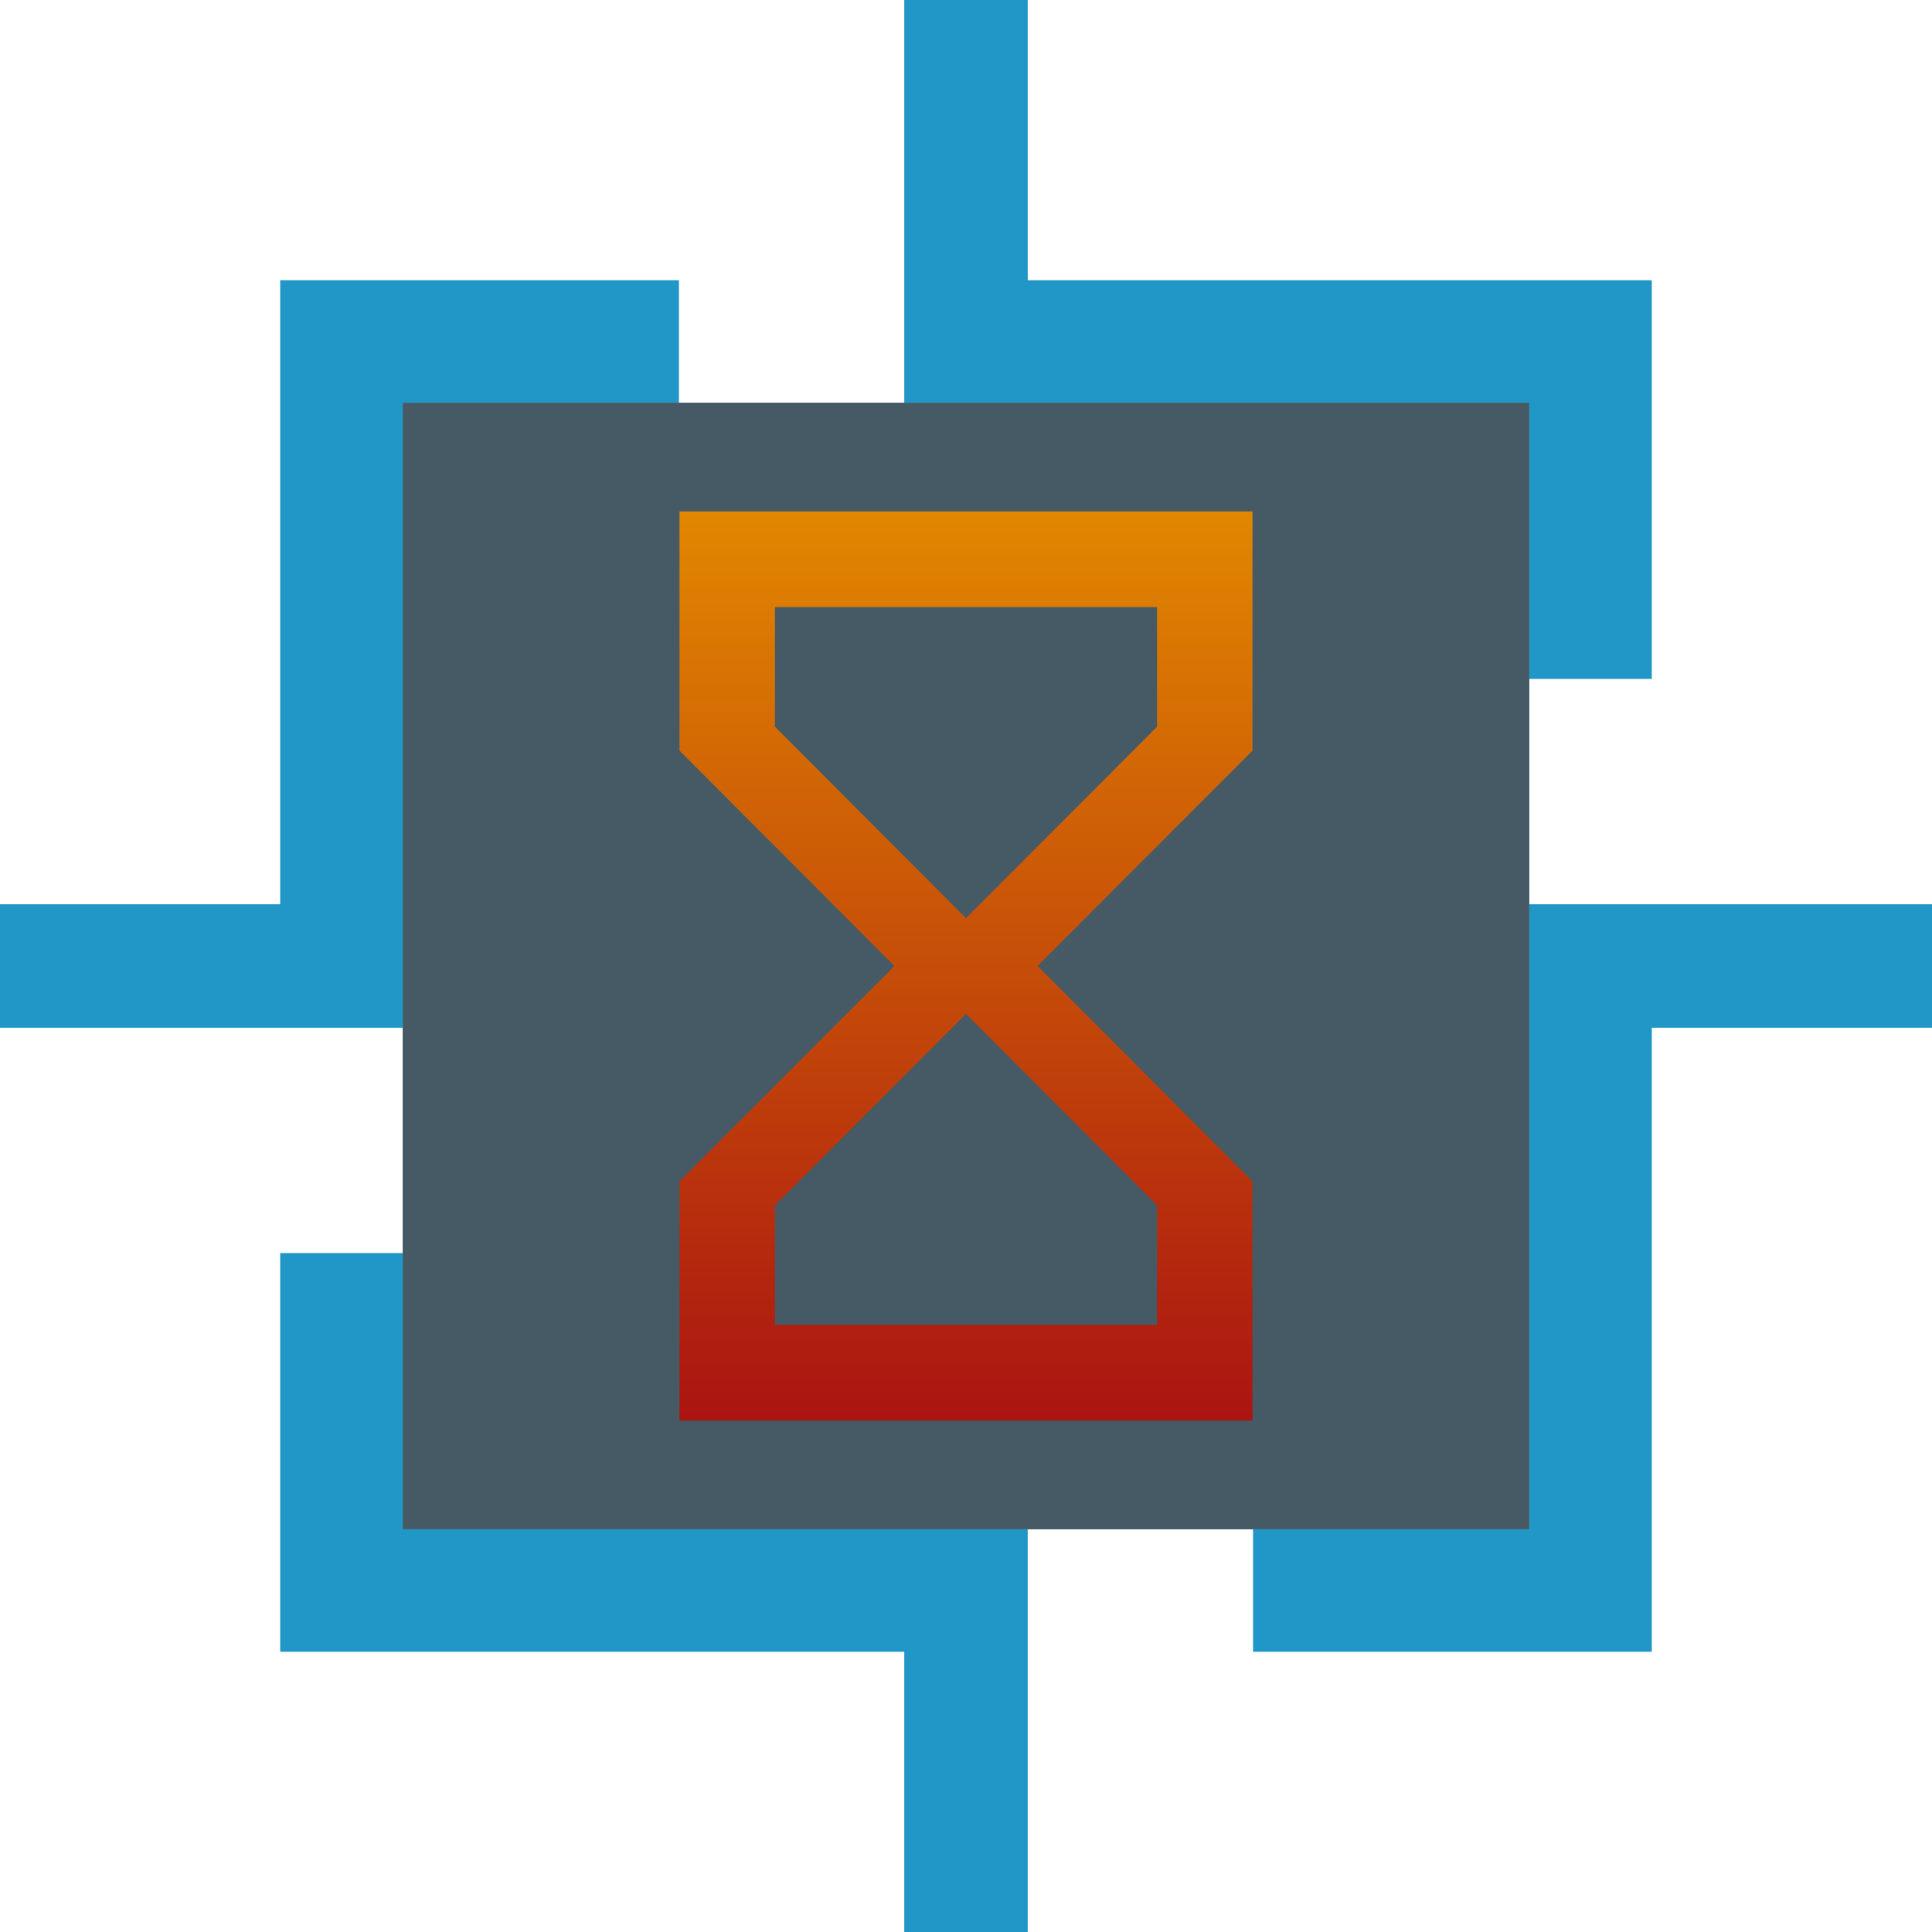
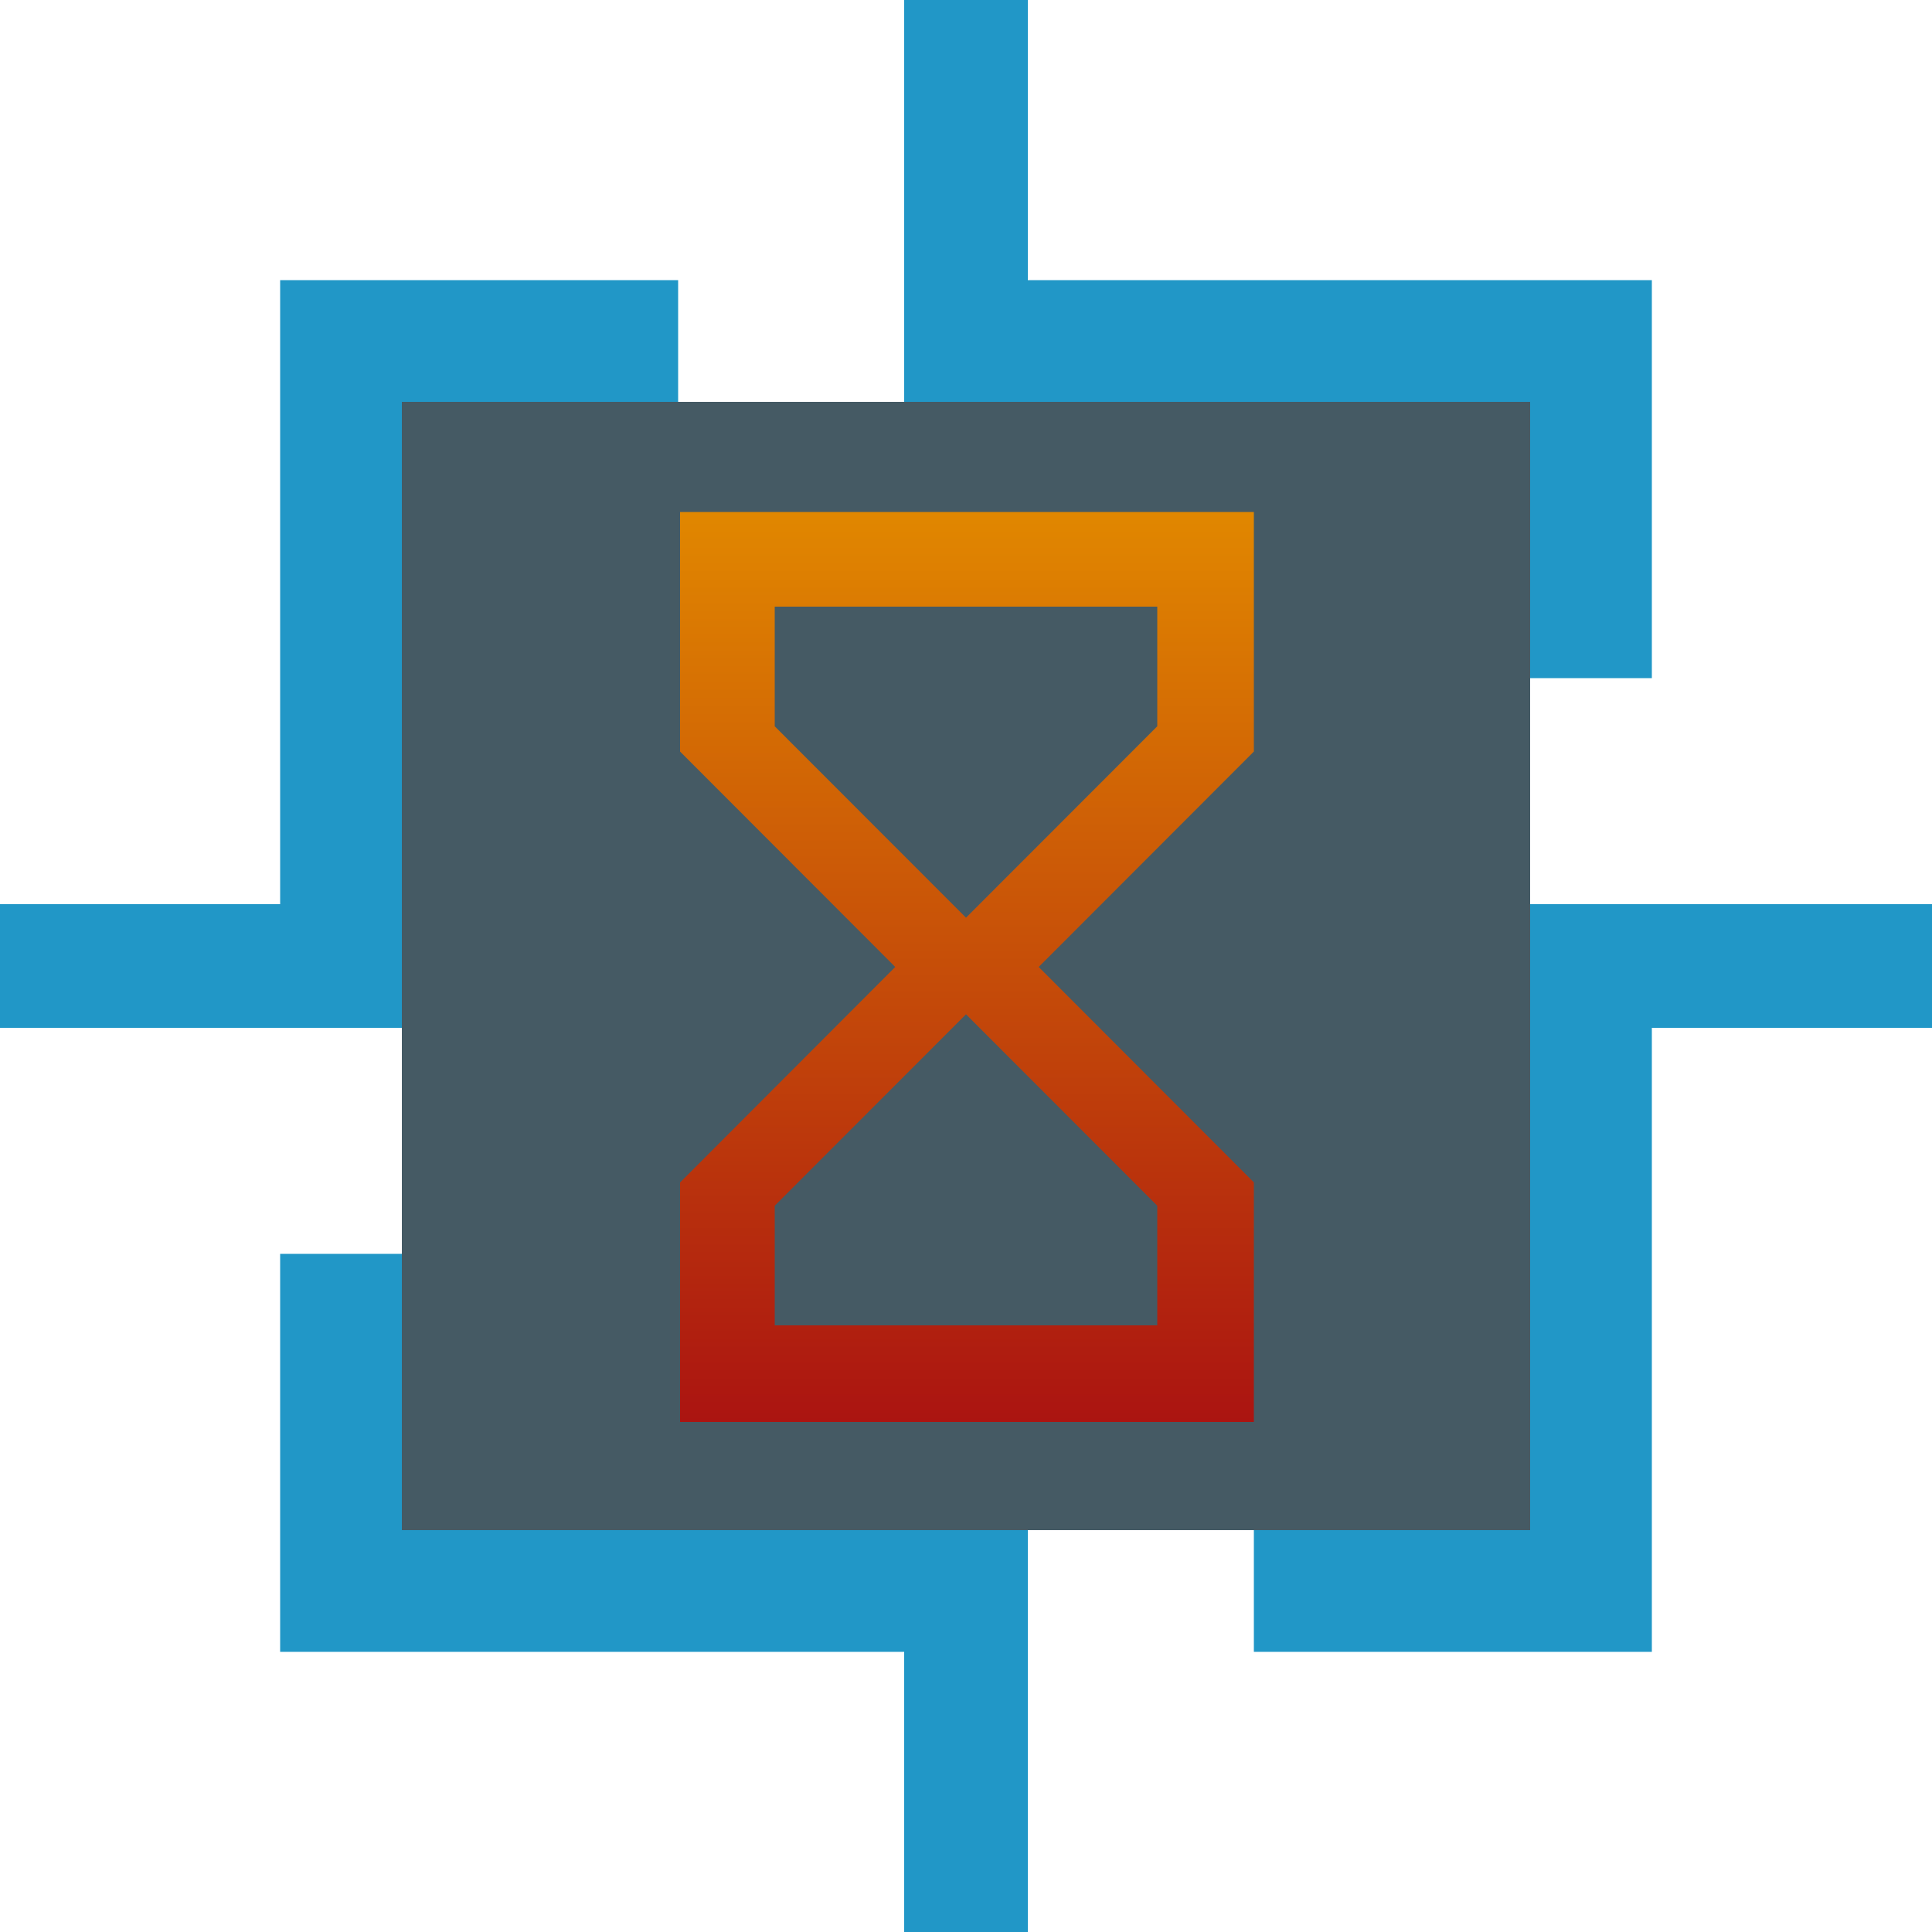
<svg xmlns="http://www.w3.org/2000/svg" viewBox="0 0 1000 1000">
  <defs>
    <style>.cls-1{fill:#455a64;}.cls-2{fill:url(#linear-gradient);}.cls-3{fill:#2197c7;}</style>
-     <linearGradient id="linear-gradient" x1="500" y1="264.71" x2="500" y2="735.3" gradientUnits="userSpaceOnUse">
+     <linearGradient id="linear-gradient" x1="500.5" y1="265" x2="500.5" y2="736" gradientUnits="userSpaceOnUse">
      <stop offset="0" stop-color="#e18700" />
      <stop offset="1" stop-color="#ab1411" />
    </linearGradient>
  </defs>
  <g id="Background">
-     <rect class="cls-1" x="208.42" y="208.42" width="583.16" height="583.16" />
+     <rect class="cls-1" x="208" y="208" width="584" height="584" />
  </g>
  <g id="Hourglass">
-     <path class="cls-2" d="M351.71,264.71V388.55L462.93,500,351.71,611.46V735.3H648.29V611.46L537.07,500,648.29,388.55V264.71ZM598.86,623.84v61.92H401.14V623.84L500,524.77ZM500,475.24l-98.86-99.08V314.25H598.86v61.91Z" transform="translate(0 0)" />
+     <path class="cls-2" d="M352,265V389L463.37,500.5,352,612.05V736H649v-124L537.63,500.5,649,389V265ZM599,624.08V686H401V624.08L500,525ZM500,475l-99-99.07V314H599v61.92Z" />
  </g>
  <g id="Target">
-     <polygon class="cls-3" points="531.95 145.03 531.95 0 468.05 0 468.05 145.03 468.05 208.42 791.58 208.42 791.58 351.42 854.97 351.42 854.97 145.03 531.95 145.03" />
-     <polygon class="cls-3" points="145.03 145.03 145.03 468.05 0 468.05 0 531.95 145.03 531.95 208.42 531.95 208.42 208.42 351.42 208.42 351.42 145.03 145.03 145.03" />
-     <polygon class="cls-3" points="854.97 468.05 791.58 468.05 791.58 791.58 648.58 791.58 648.58 854.97 854.97 854.97 854.97 531.95 1000 531.95 1000 468.05 854.97 468.05" />
-     <polygon class="cls-3" points="208.42 791.58 208.42 648.58 145.03 648.58 145.03 854.97 468.05 854.97 468.05 999.24 468.05 999.49 468.05 1000 531.95 1000 531.95 999.49 531.95 999.24 531.95 854.97 531.95 854.46 531.95 791.58 208.42 791.58" />
+     <polygon class="cls-3" points="532 145 532 0 468 0 468 144.61 468 208 792 208 792 351 855 351 855 145 532 145" />
+     <polygon class="cls-3" points="145 145 145 468 0 468 0 532 144.74 532 208 532 208 208 351 208 351 145 145 145" />
+     <polygon class="cls-3" points="855 468 792 468 792 792 649 792 649 855 855 855 855 532 1000 532 1000 468 855 468" />
+     <polygon class="cls-3" points="208 792 208 649 145 649 145 855 468 855 468 999.25 468 999.5 468 1000 532 1000 532 999.5 532 999.25 532 855.26 532 854.75 532 792 208 792" />
  </g>
</svg>
